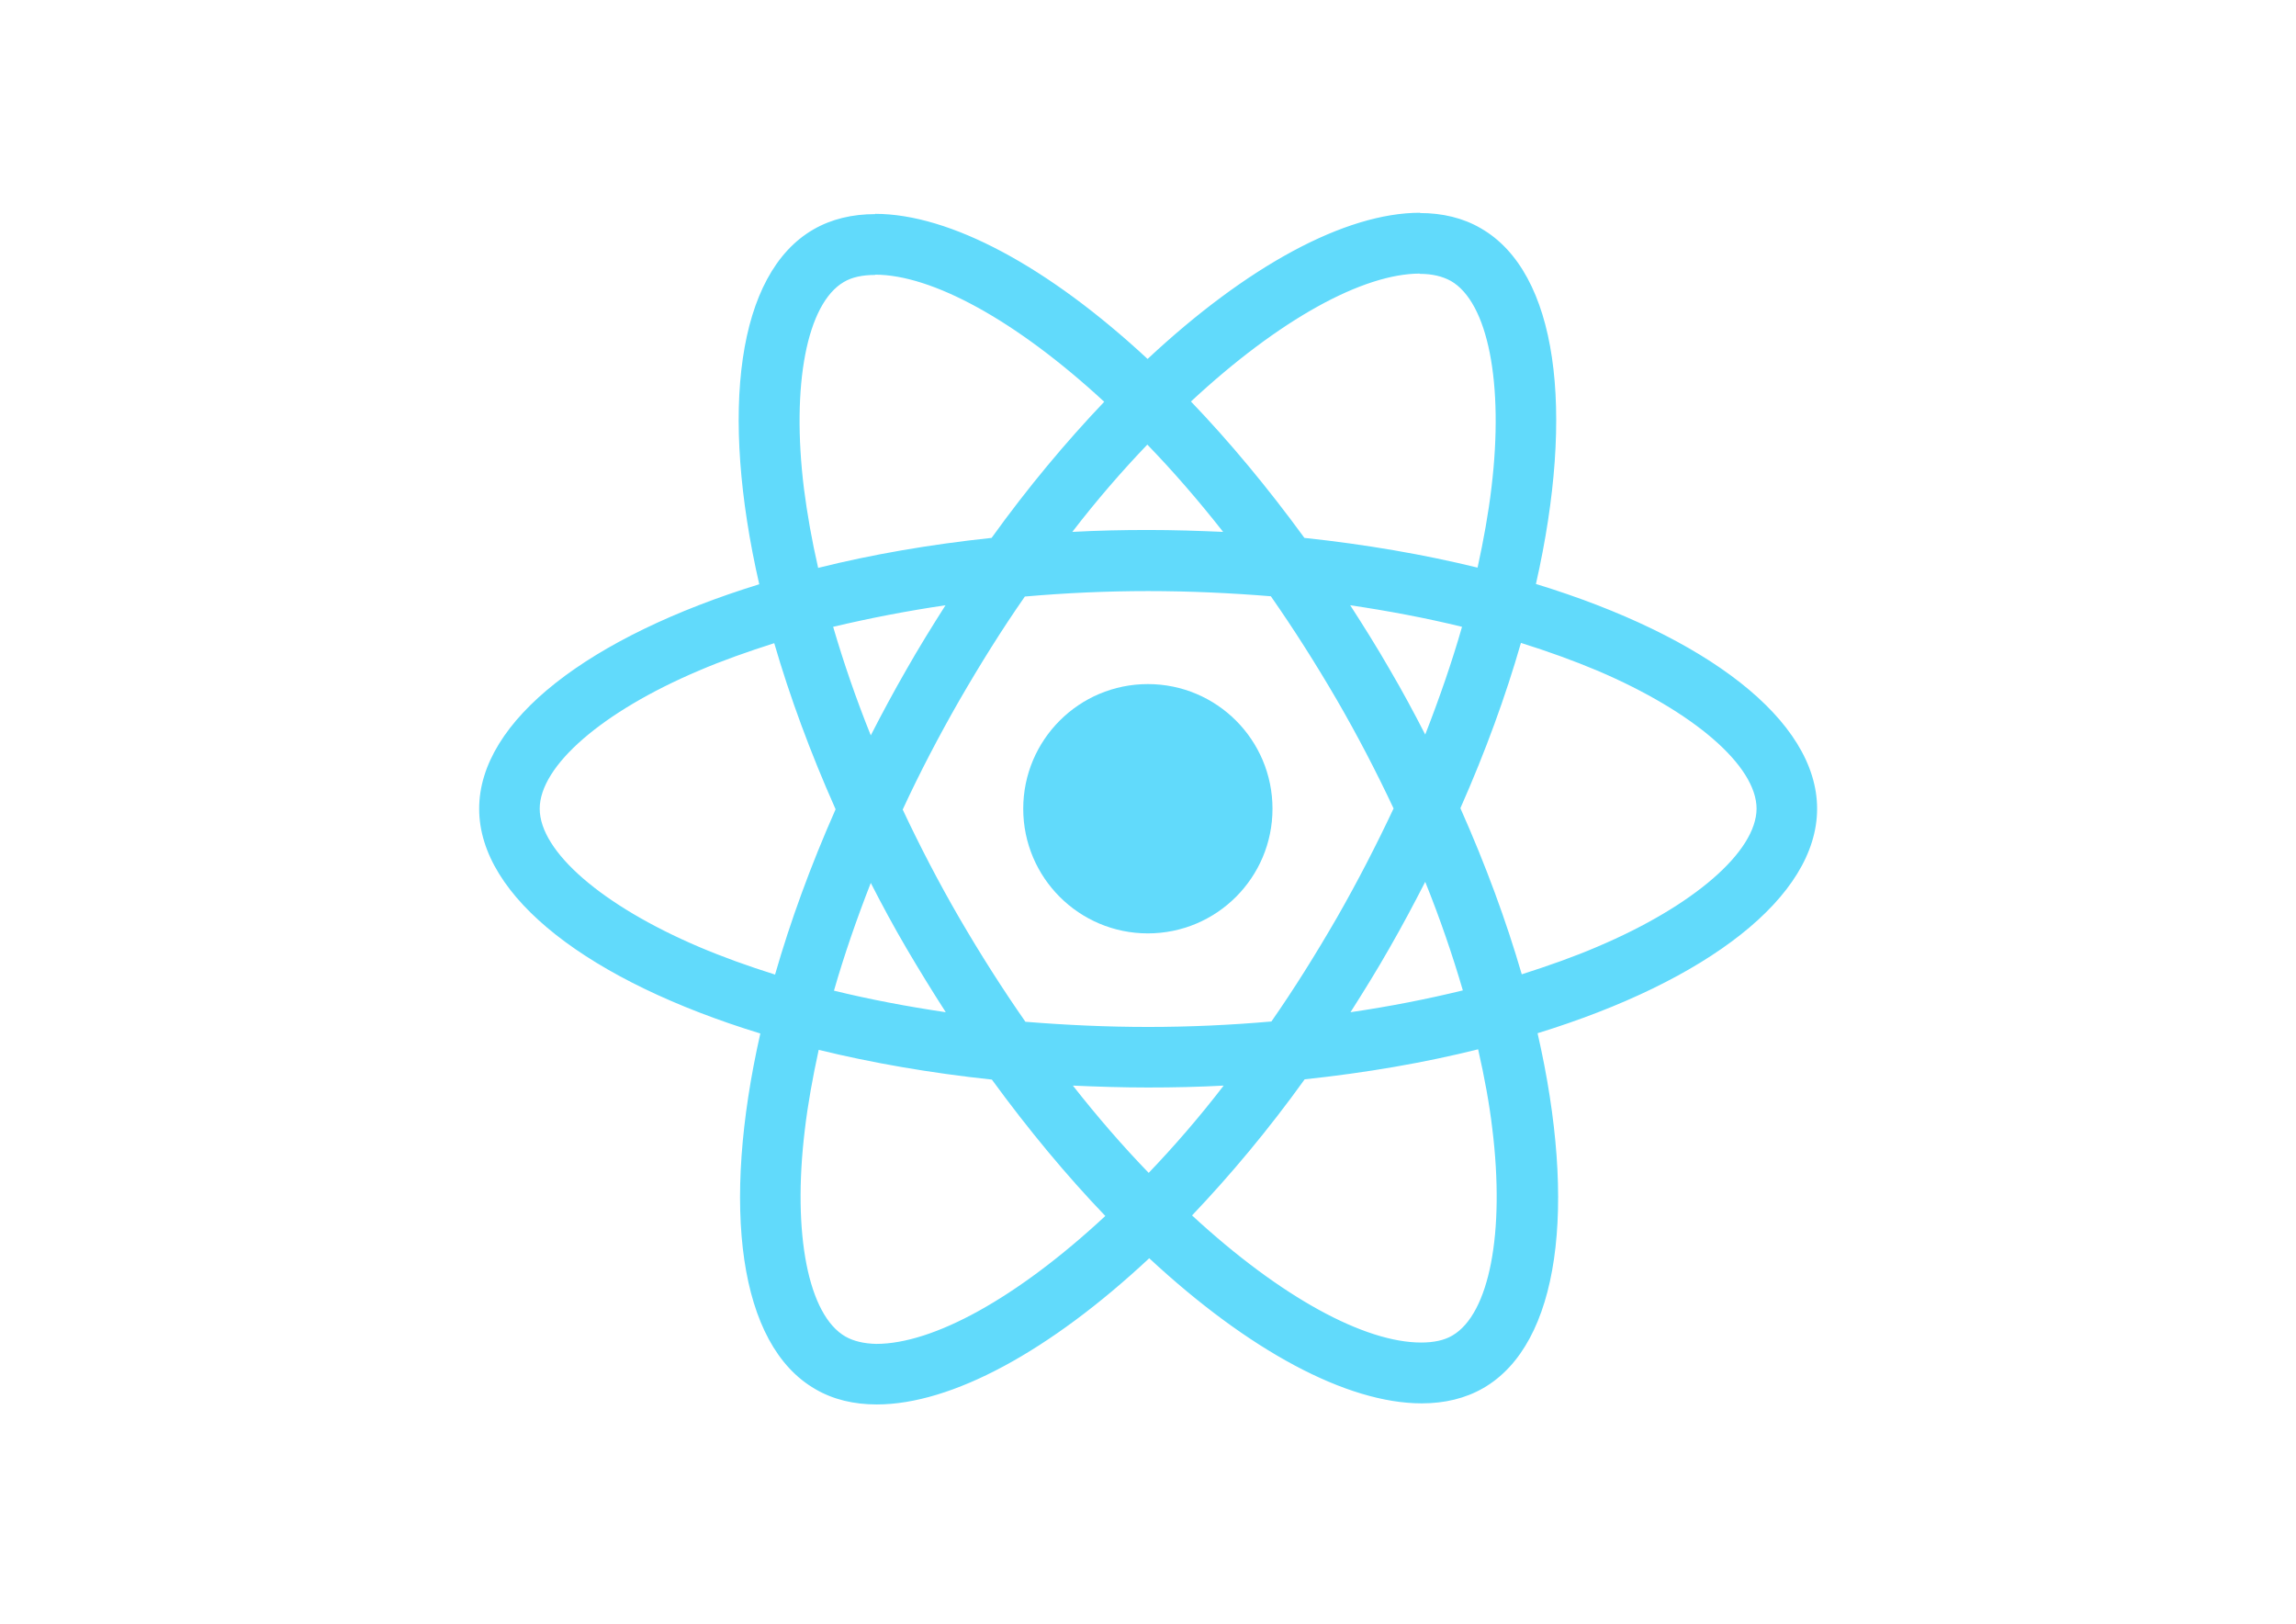
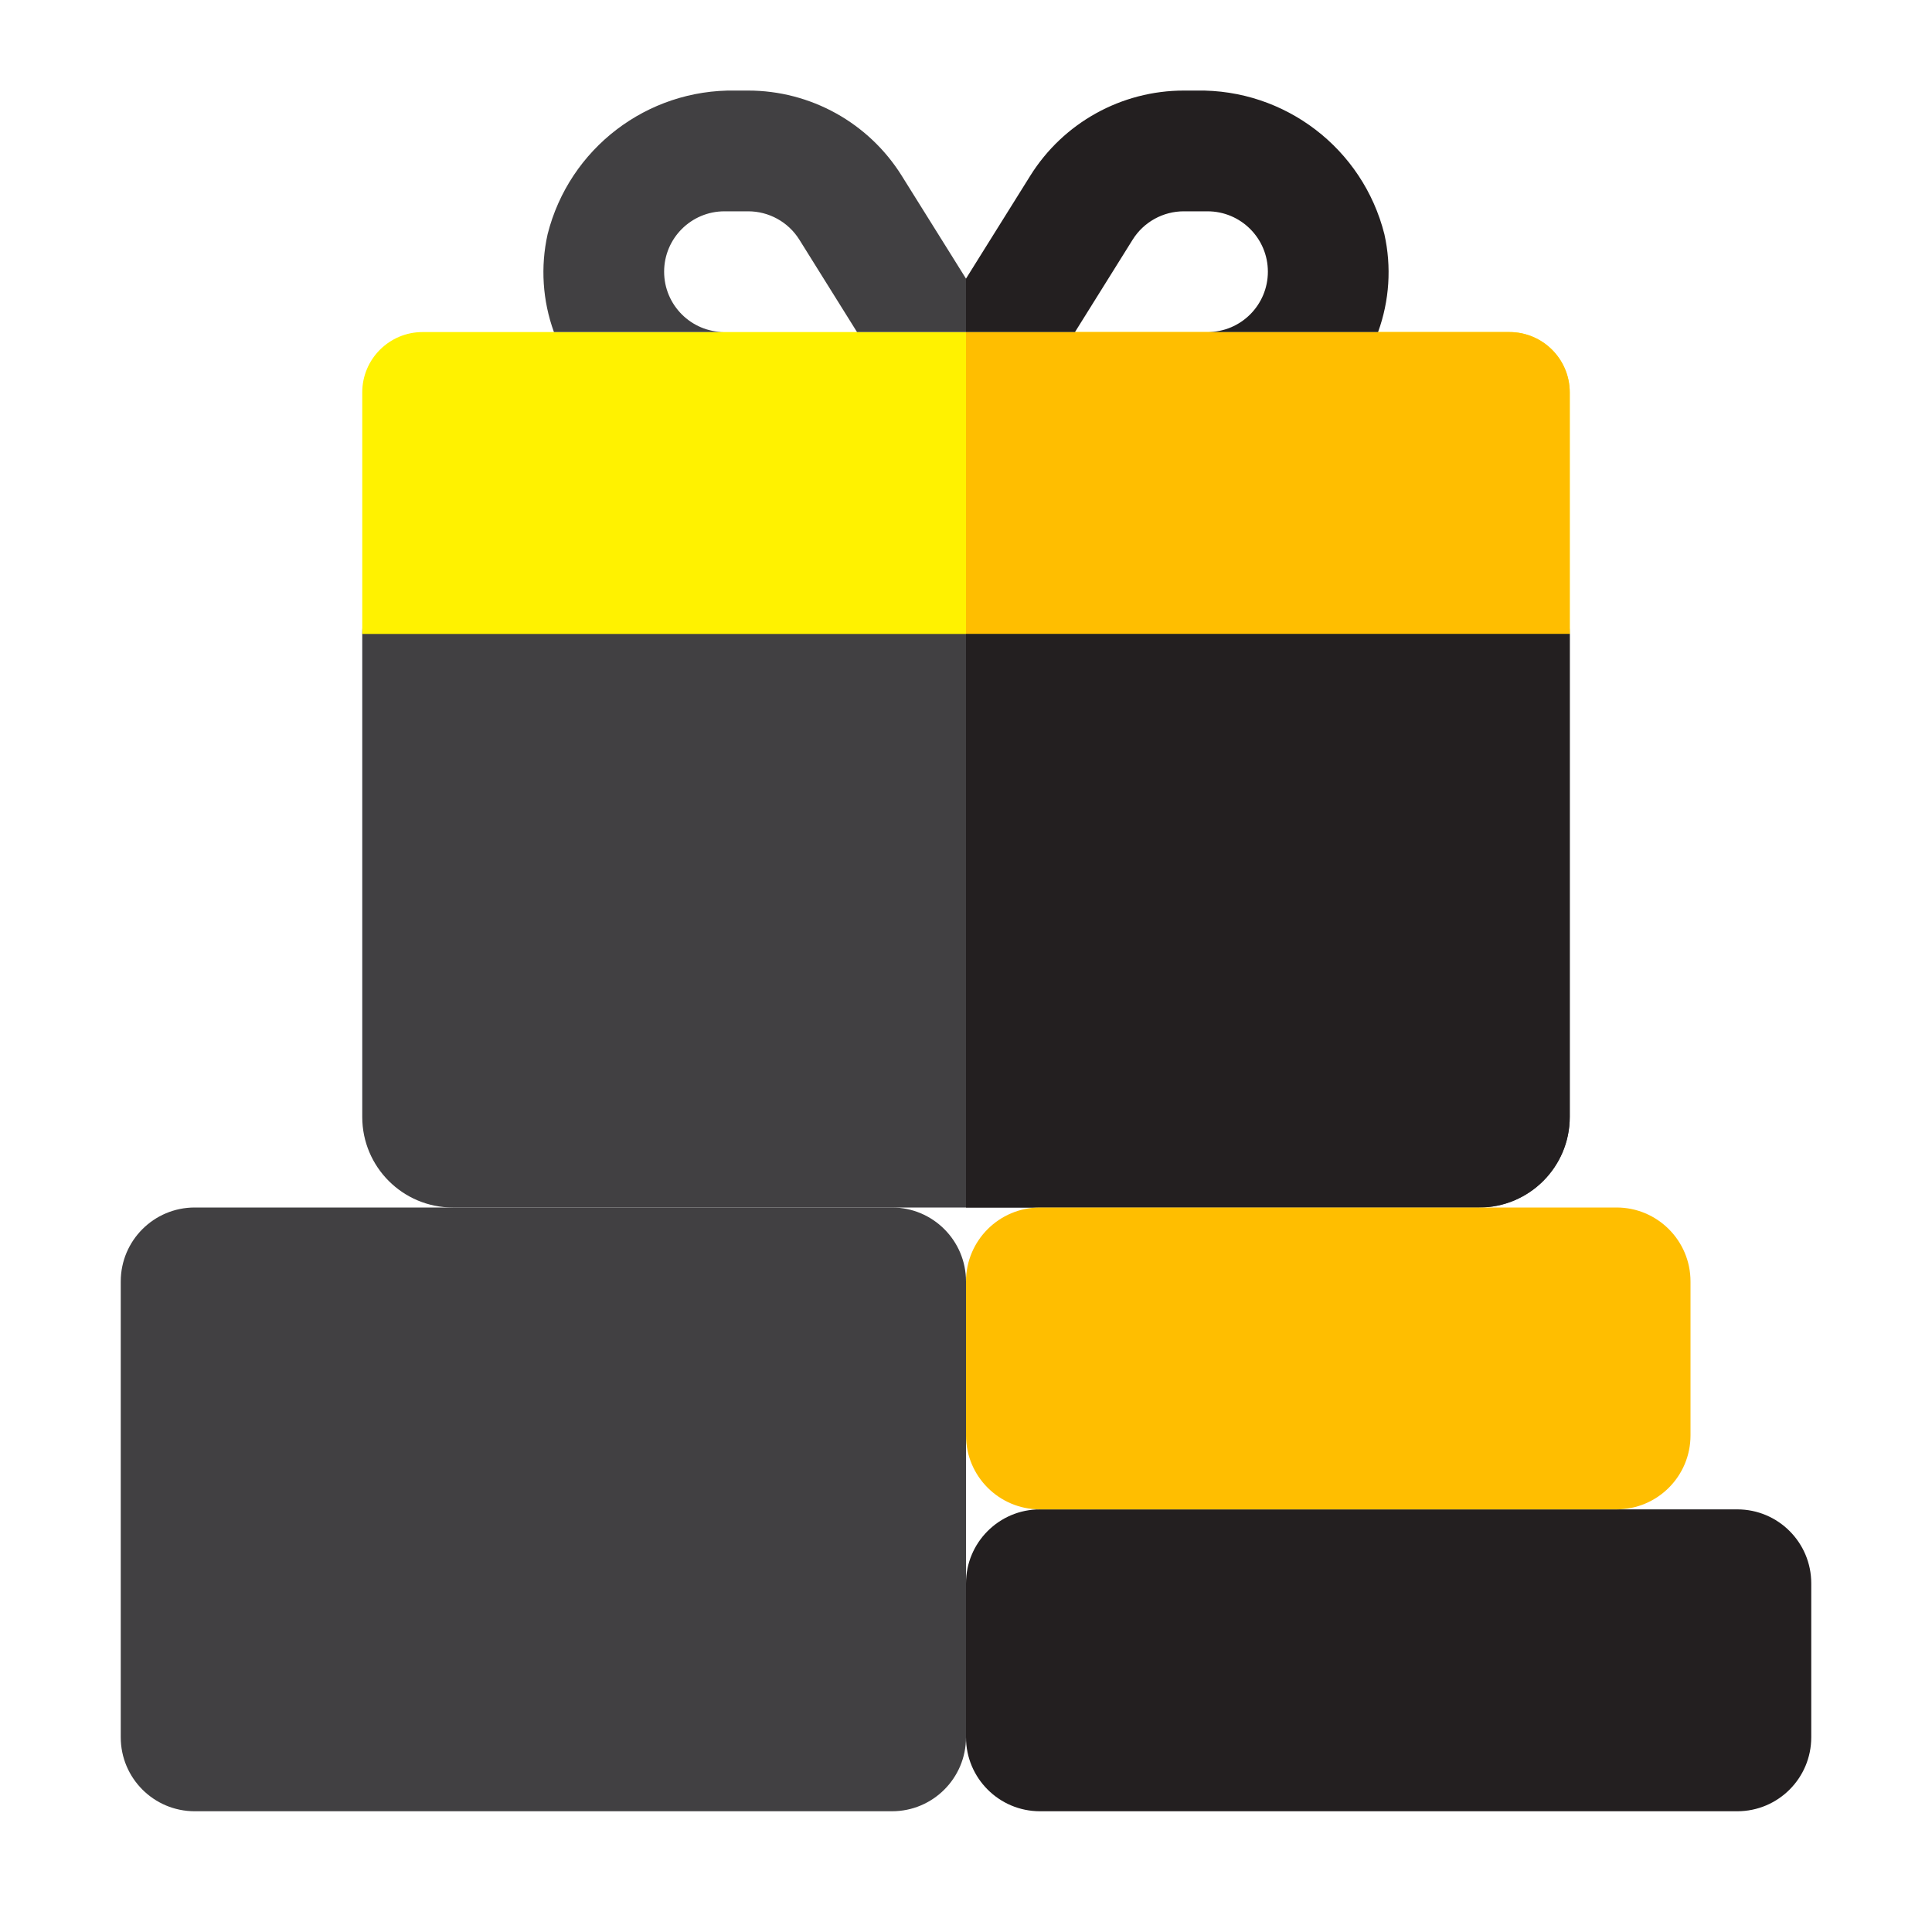
- <svg xmlns="http://www.w3.org/2000/svg" viewBox="0 0 841.9 595.3">
-   <g fill="#61DAFB">
-     <path d="M666.3 296.5c0-32.5-40.7-63.3-103.1-82.4 14.4-63.6 8-114.2-20.2-130.4-6.5-3.8-14.1-5.6-22.4-5.6v22.3c4.6 0 8.3.9 11.4 2.6 13.6 7.8 19.5 37.5 14.9 75.7-1.1 9.4-2.9 19.3-5.1 29.4-19.6-4.8-41-8.5-63.5-10.9-13.5-18.5-27.5-35.3-41.6-50 32.6-30.3 63.2-46.9 84-46.9V78c-27.5 0-63.5 19.6-99.9 53.6-36.4-33.8-72.4-53.2-99.9-53.2v22.3c20.7 0 51.4 16.5 84 46.6-14 14.7-28 31.4-41.3 49.9-22.6 2.4-44 6.1-63.6 11-2.3-10-4-19.7-5.2-29-4.7-38.2 1.1-67.9 14.6-75.8 3-1.8 6.9-2.6 11.5-2.6V78.5c-8.4 0-16 1.8-22.6 5.6-28.1 16.2-34.4 66.7-19.9 130.1-62.2 19.2-102.7 49.9-102.7 82.3 0 32.5 40.7 63.3 103.1 82.4-14.4 63.6-8 114.2 20.2 130.4 6.5 3.8 14.1 5.6 22.5 5.6 27.5 0 63.5-19.6 99.9-53.6 36.4 33.8 72.4 53.2 99.9 53.2 8.4 0 16-1.8 22.6-5.6 28.1-16.2 34.4-66.7 19.9-130.1 62-19.1 102.5-49.9 102.5-82.3zm-130.2-66.7c-3.7 12.9-8.3 26.2-13.5 39.5-4.1-8-8.4-16-13.1-24-4.6-8-9.5-15.8-14.4-23.4 14.2 2.1 27.9 4.7 41 7.9zm-45.8 106.5c-7.8 13.5-15.8 26.3-24.1 38.2-14.9 1.3-30 2-45.2 2-15.1 0-30.2-.7-45-1.9-8.3-11.9-16.4-24.6-24.2-38-7.6-13.1-14.5-26.4-20.8-39.8 6.2-13.4 13.2-26.8 20.7-39.9 7.8-13.5 15.8-26.3 24.1-38.2 14.9-1.3 30-2 45.2-2 15.1 0 30.2.7 45 1.9 8.3 11.9 16.4 24.6 24.2 38 7.6 13.1 14.5 26.4 20.8 39.8-6.3 13.4-13.2 26.8-20.7 39.9zm32.3-13c5.4 13.4 10 26.8 13.8 39.8-13.1 3.2-26.9 5.9-41.2 8 4.9-7.7 9.8-15.6 14.4-23.7 4.6-8 8.9-16.1 13-24.1zM421.2 430c-9.3-9.6-18.6-20.3-27.8-32 9 .4 18.2.7 27.5.7 9.4 0 18.7-.2 27.8-.7-9 11.7-18.3 22.4-27.5 32zm-74.4-58.9c-14.2-2.1-27.9-4.7-41-7.9 3.7-12.9 8.3-26.2 13.5-39.5 4.1 8 8.4 16 13.1 24 4.7 8 9.5 15.8 14.4 23.4zM420.7 163c9.3 9.6 18.6 20.3 27.8 32-9-.4-18.2-.7-27.5-.7-9.4 0-18.7.2-27.8.7 9-11.7 18.3-22.4 27.5-32zm-74 58.9c-4.9 7.7-9.8 15.6-14.4 23.7-4.6 8-8.9 16-13 24-5.4-13.4-10-26.8-13.8-39.8 13.1-3.1 26.9-5.8 41.2-7.9zm-90.5 125.2c-35.4-15.1-58.3-34.9-58.3-50.6 0-15.7 22.9-35.6 58.3-50.6 8.6-3.7 18-7 27.7-10.1 5.7 19.6 13.2 40 22.5 60.9-9.2 20.8-16.6 41.1-22.2 60.6-9.9-3.1-19.3-6.5-28-10.2zM310 490c-13.6-7.8-19.5-37.5-14.9-75.7 1.1-9.4 2.9-19.3 5.1-29.4 19.6 4.8 41 8.5 63.5 10.9 13.5 18.5 27.5 35.3 41.6 50-32.6 30.3-63.2 46.9-84 46.9-4.5-.1-8.3-1-11.3-2.7zm237.2-76.2c4.7 38.2-1.1 67.9-14.6 75.8-3 1.8-6.9 2.6-11.5 2.6-20.7 0-51.4-16.5-84-46.6 14-14.7 28-31.4 41.3-49.9 22.6-2.4 44-6.1 63.6-11 2.3 10.1 4.1 19.8 5.2 29.1zm38.5-66.7c-8.6 3.7-18 7-27.7 10.1-5.7-19.6-13.2-40-22.5-60.9 9.2-20.8 16.6-41.1 22.2-60.6 9.9 3.1 19.3 6.5 28.1 10.2 35.4 15.1 58.3 34.9 58.3 50.6-.1 15.7-23 35.6-58.4 50.6zM320.8 78.4z" />
-     <circle cx="420.9" cy="296.5" r="45.7" />
-     <path d="M520.5 78.1z" />
+ <svg xmlns="http://www.w3.org/2000/svg" viewBox="0 0 64 64">
+   <defs>
+     <style>.cls-1{fill:#414042;}.cls-2{fill:#fff200;}.cls-3{fill:#ffbe00;}.cls-4{fill:#231f20;}</style>
+   </defs>
+   <g id="gifts">
+     <rect class="cls-1" height="22" rx="3" width="40" x="12" y="18" />
+     <path class="cls-2" d="M50,11H14a2,2,0,0,0-2,2v8H52V13A2,2,0,0,0,50,11Z" />
+     <path class="cls-1" d="M32,9.23V11H28.39L26.48,7.94A2,2,0,0,0,24.78,7H24a2,2,0,0,0,0,4H18.35a5.79,5.79,0,0,1-.21-3.24A6.3,6.3,0,0,1,24.36,3h.42a6,6,0,0,1,5.09,2.82Z" />
+     <path class="cls-3" d="M50,11H32V21H52V13A2,2,0,0,0,50,11Z" />
+     <path class="cls-4" d="M52,21V37a3,3,0,0,1-3,3H32V21Z" />
+     <path class="cls-4" d="M45.65,11H40a2,2,0,0,0,0-4h-.78a2,2,0,0,0-1.7.94L35.61,11H32V9.23l2.13-3.41A6,6,0,0,1,39.22,3h.42a6.3,6.3,0,0,1,6.22,4.76A5.79,5.79,0,0,1,45.65,11Z" />
+     <rect class="cls-1" height="20" rx="2.45" width="28" x="4" y="40" />
+     <rect class="cls-4" height="10" rx="2.45" width="28" x="32" y="50" />
+     <rect class="cls-3" height="10" rx="2.45" width="24" x="32" y="40" />
  </g>
</svg>
